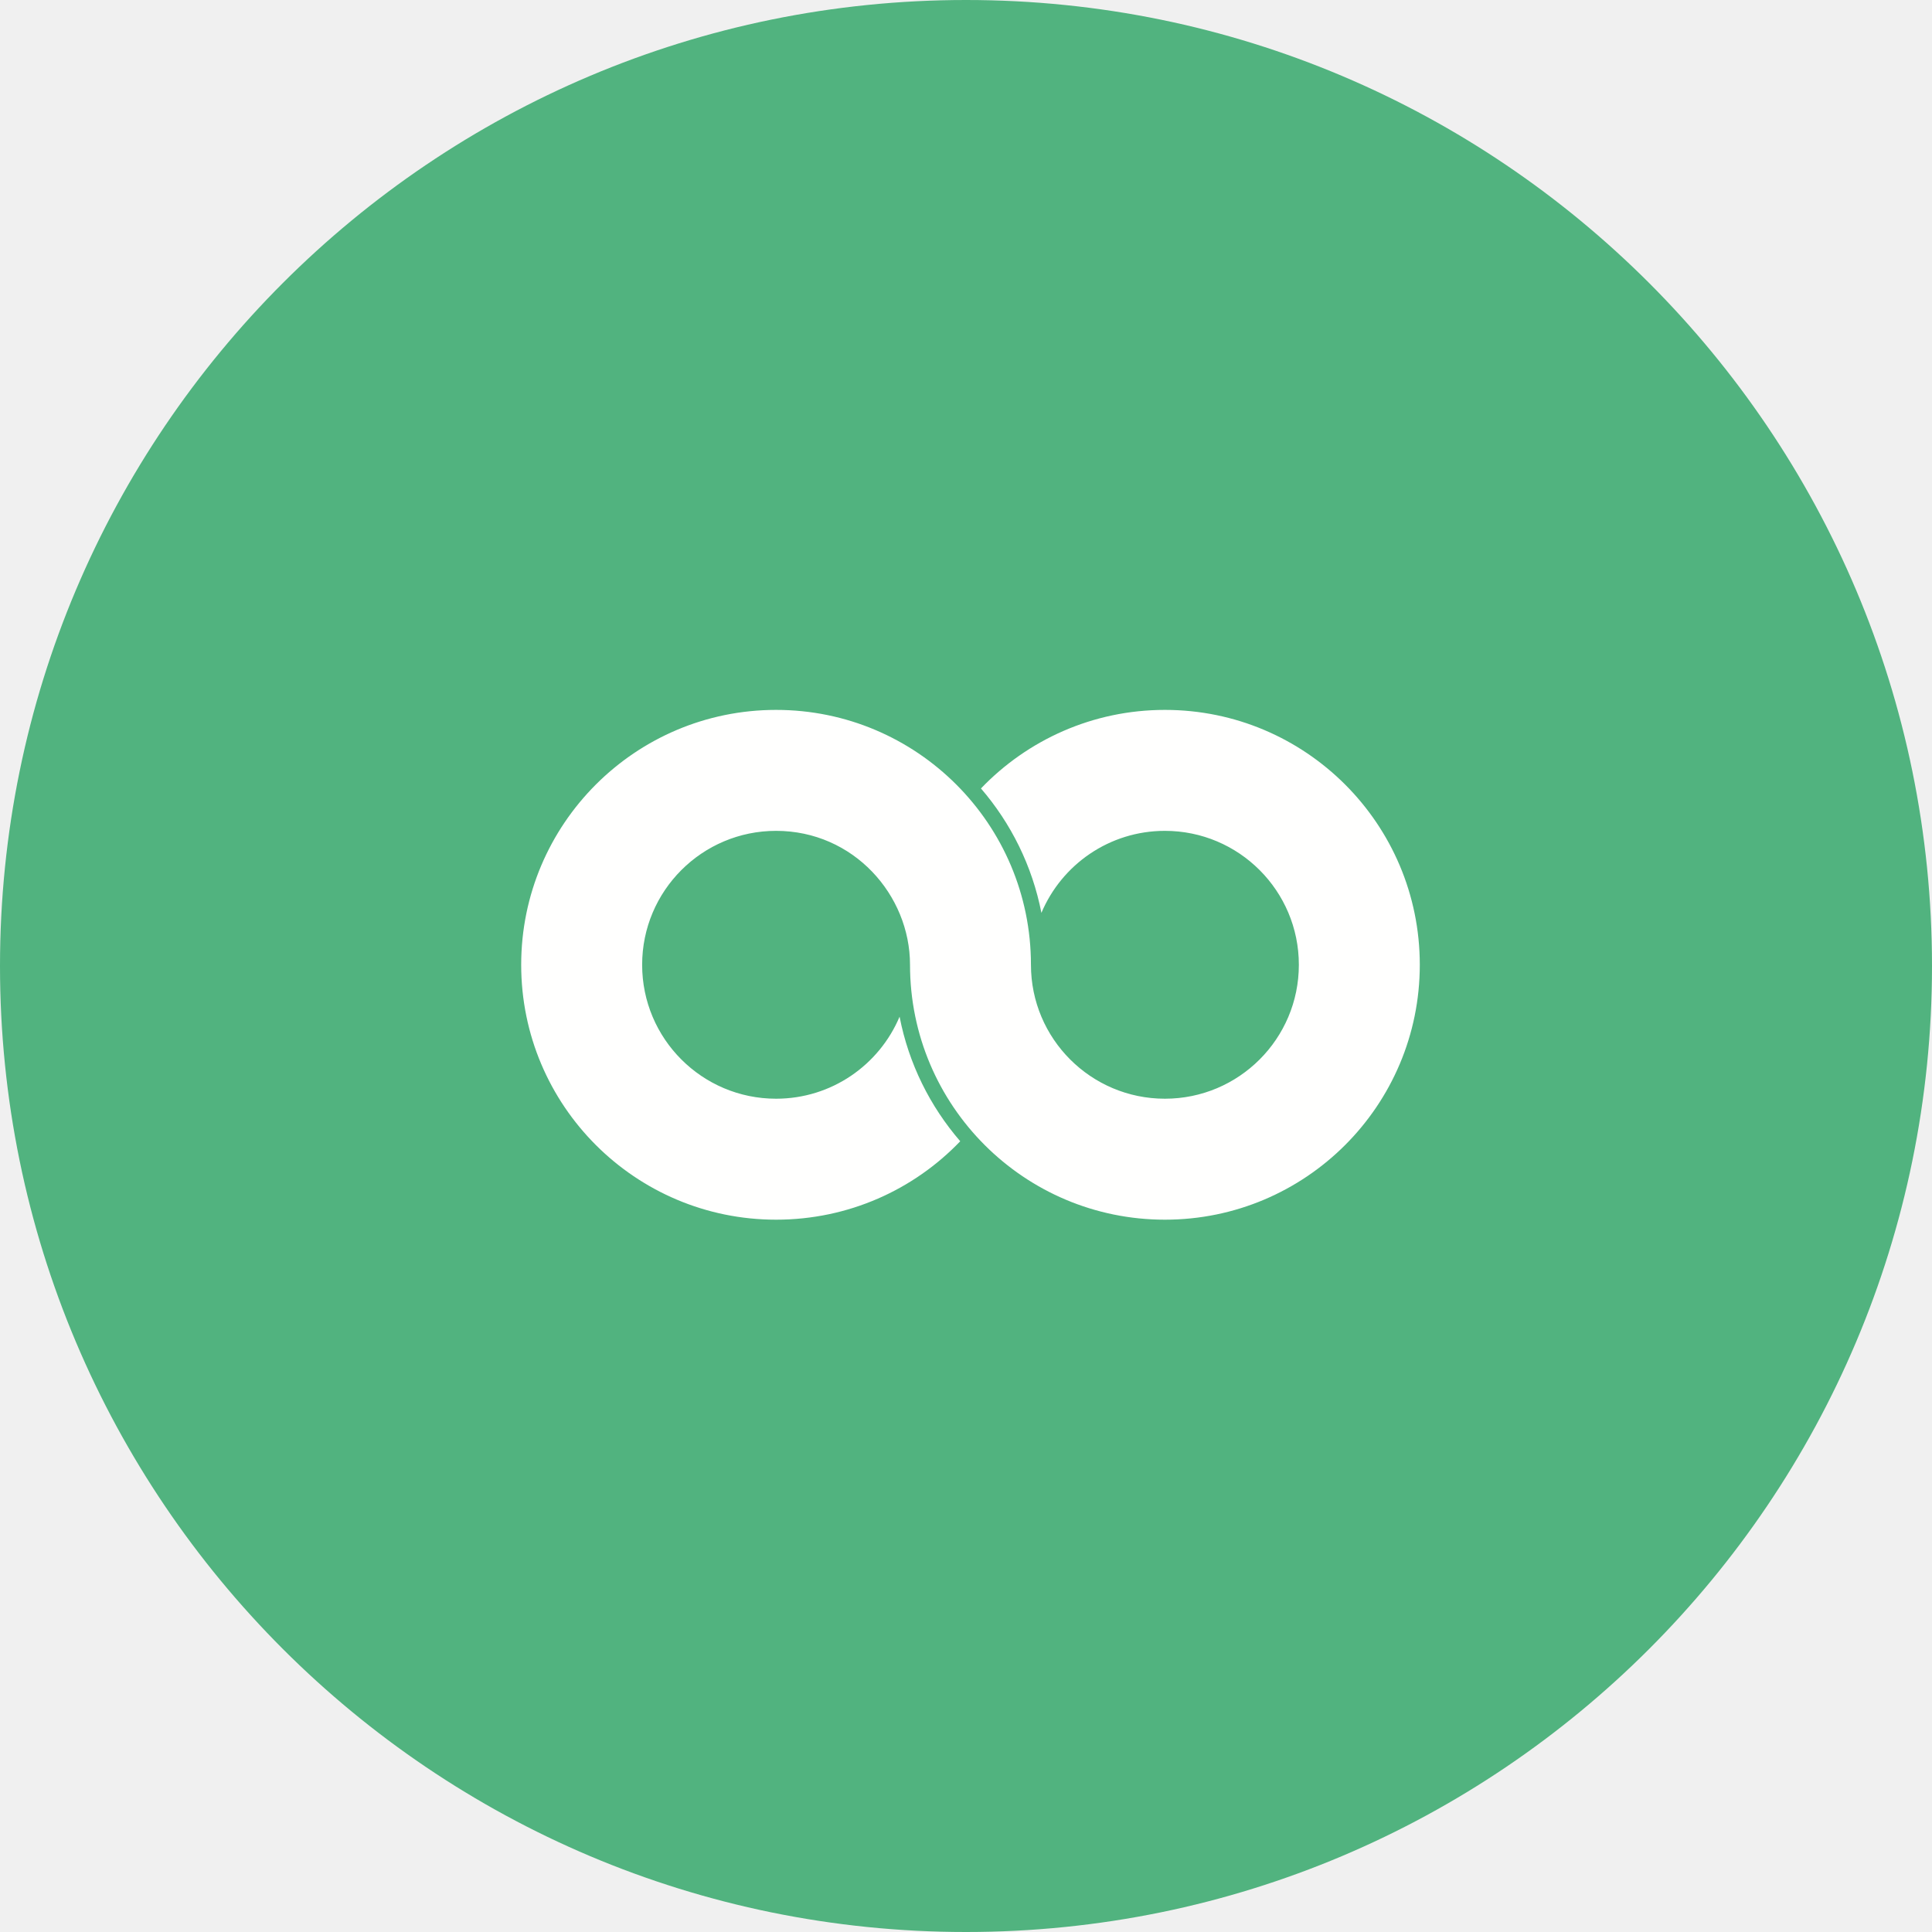
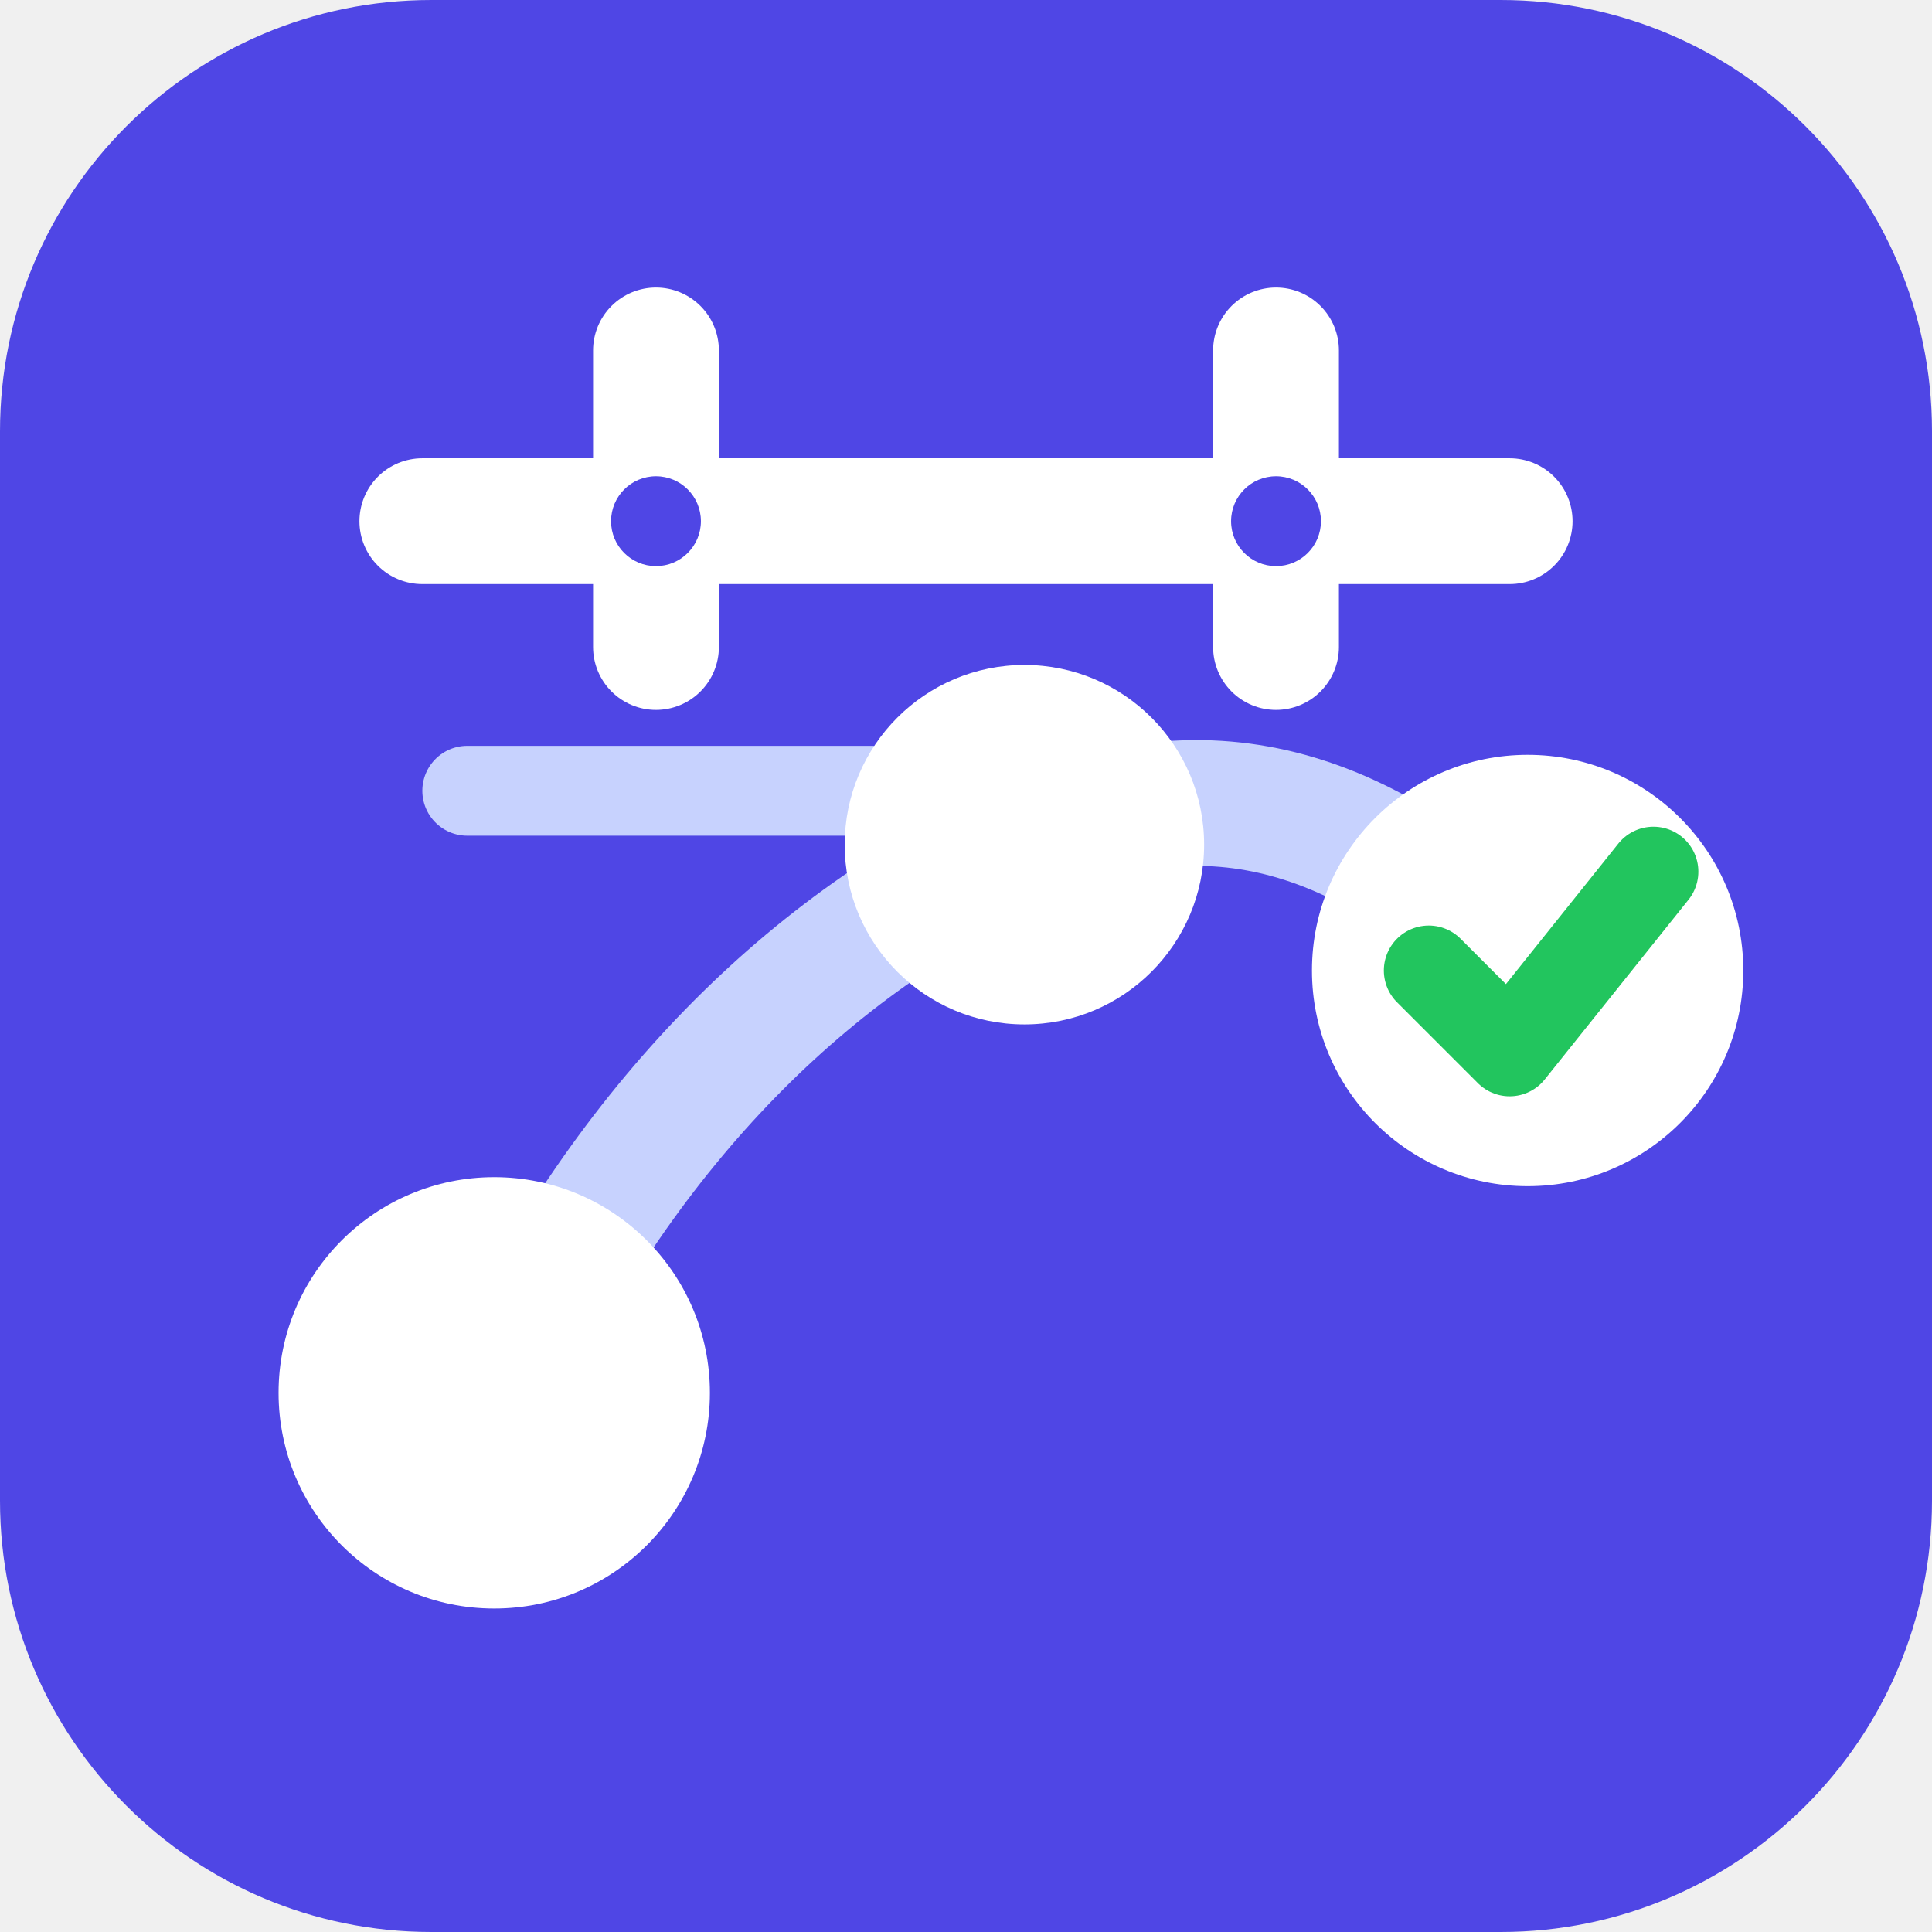
- <svg xmlns="http://www.w3.org/2000/svg" xmlns:xlink="http://www.w3.org/1999/xlink" width="215px" height="215px" viewBox="0 0 215 215" version="1.1">
-   <defs>
-     <path d="M51.165,8.742 C54.505,12.619 56.876,17.365 57.892,22.588 C60.148,17.225 65.452,13.46 71.636,13.46 C79.867,13.46 86.541,20.134 86.541,28.365 C86.541,36.597 79.867,43.269 71.636,43.269 C63.404,43.269 56.728,36.597 56.728,28.365 C56.728,12.7 44.03,0 28.365,0 C12.7,0 0,12.7 0,28.365 C0,44.031 12.7,56.731 28.365,56.731 C36.419,56.731 43.695,53.393 48.858,48.003 C45.501,44.117 43.128,39.383 42.108,34.14 C39.852,39.504 34.548,43.269 28.365,43.269 C20.133,43.269 13.46,36.597 13.46,28.365 C13.46,20.134 20.133,13.46 28.365,13.46 C36.966,13.46 43.27,20.577 43.27,28.365 C43.27,44.031 55.97,56.731 71.636,56.731 C87.3,56.731 100,44.031 100,28.365 C100,12.7 87.3,0 71.636,0 C63.589,0 56.327,3.358 51.165,8.742 Z" id="path-1" />
-   </defs>
-   <g id="Page-1" stroke="none" stroke-width="1" fill="none" fill-rule="evenodd">
-     <g id="portal-logo">
-       <circle id="Oval" fill="#51B37F" fill-rule="nonzero" cx="107.5" cy="107.5" r="107.5" />
-       <g id="logo" transform="translate(58, 79)">
-         <mask id="mask-2" fill="white">
-           <use xlink:href="#path-1" />
-         </mask>
-         <g id="Clip-2" />
-         <polygon id="Fill-1" fill="#FFFFFE" mask="url(#mask-2)" points="-5 61.73 105 61.73 105 -5 -5 -5" />
-       </g>
-     </g>
-   </g>
+ <svg xmlns="http://www.w3.org/2000/svg" width="215" height="215" viewBox="0 0 215 215" fill="none" role="img" aria-labelledby="title">
+   <rect width="215" height="215" rx="48" fill="#4F46E5" />
+   <path d="M47 58H168" stroke="white" stroke-width="14" stroke-linecap="round" />
+   <path d="M52 88H111" stroke="#C7D2FE" stroke-width="10" stroke-linecap="round" />
+   <path d="M73 39V72" stroke="white" stroke-width="14" stroke-linecap="round" />
+   <path d="M142 39V72" stroke="white" stroke-width="14" stroke-linecap="round" />
+   <circle cx="73" cy="58" r="5" fill="#4F46E5" />
+   <circle cx="142" cy="58" r="5" fill="#4F46E5" />
+   <path d="M56 154C70 125 90 105 114 94C135 84 153 91 169 107" stroke="#C7D2FE" stroke-width="14" stroke-linecap="round" />
+   <circle cx="55" cy="155" r="24" fill="white" />
+   <circle cx="114" cy="94" r="20" fill="white" />
+   <circle cx="170" cy="108" r="24" fill="white" />
+   <path d="M159 108L168 117L184 97" stroke="#22C55E" stroke-width="10" stroke-linecap="round" stroke-linejoin="round" />
</svg>
